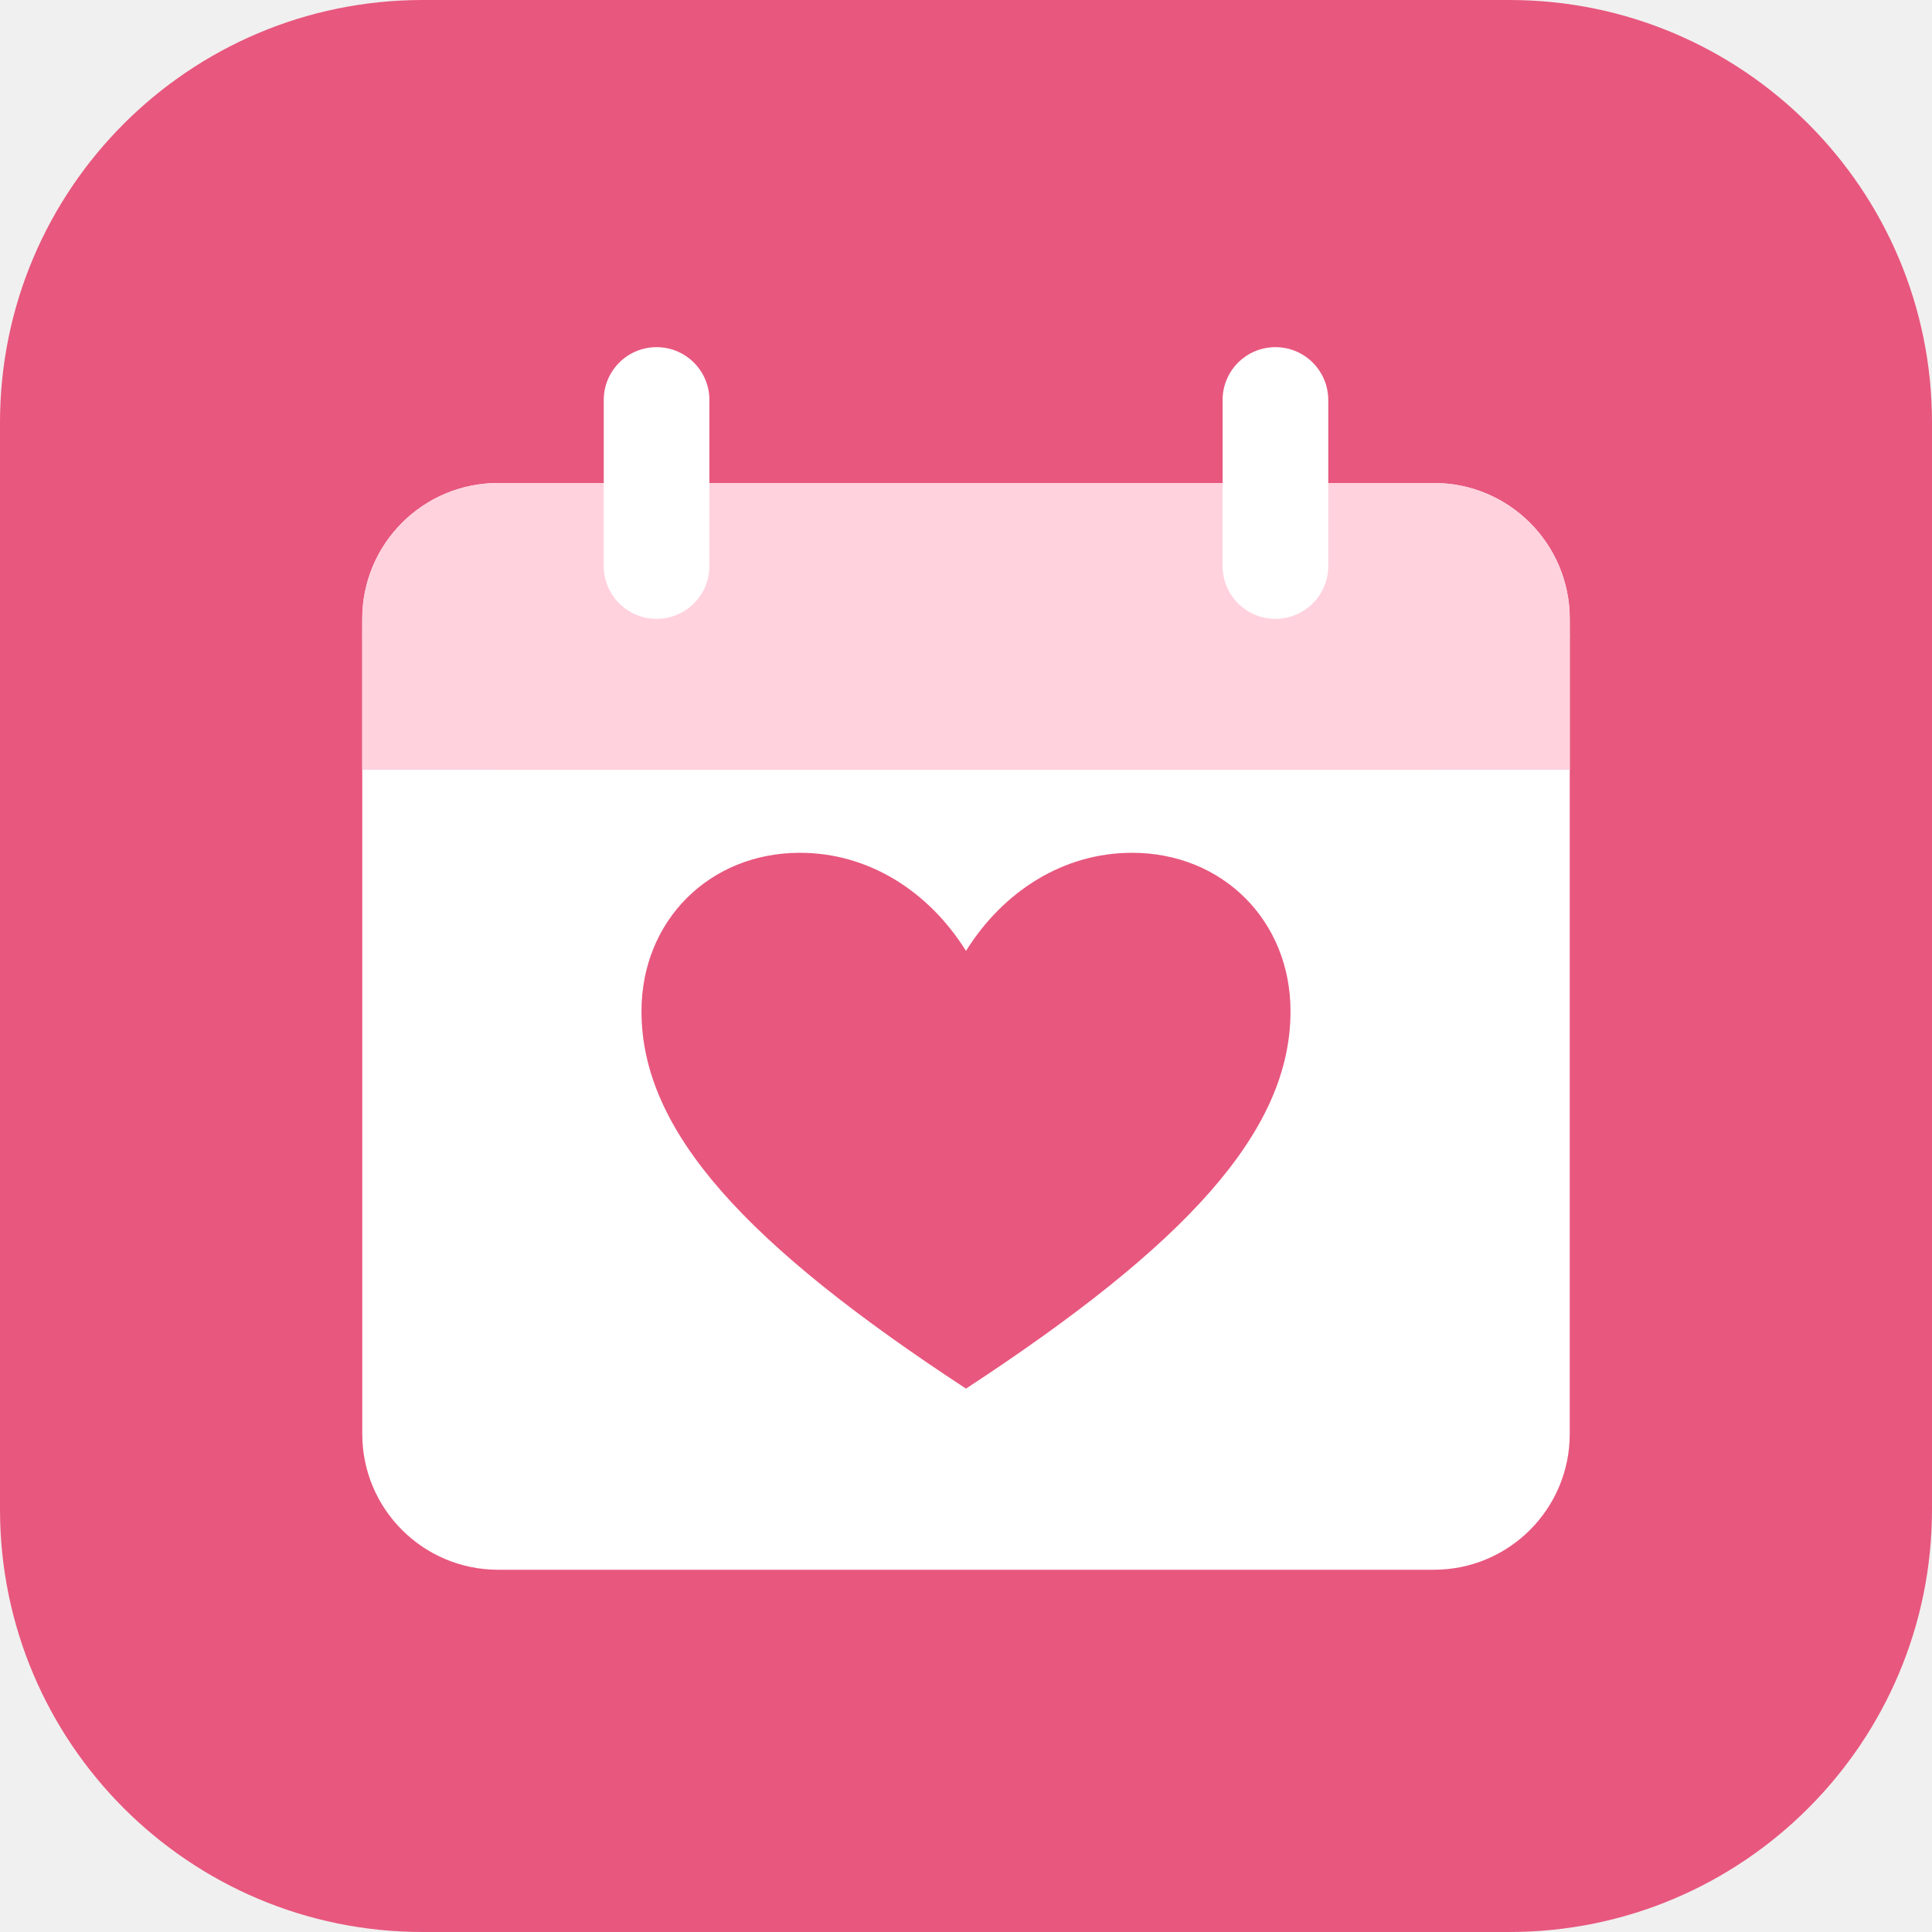
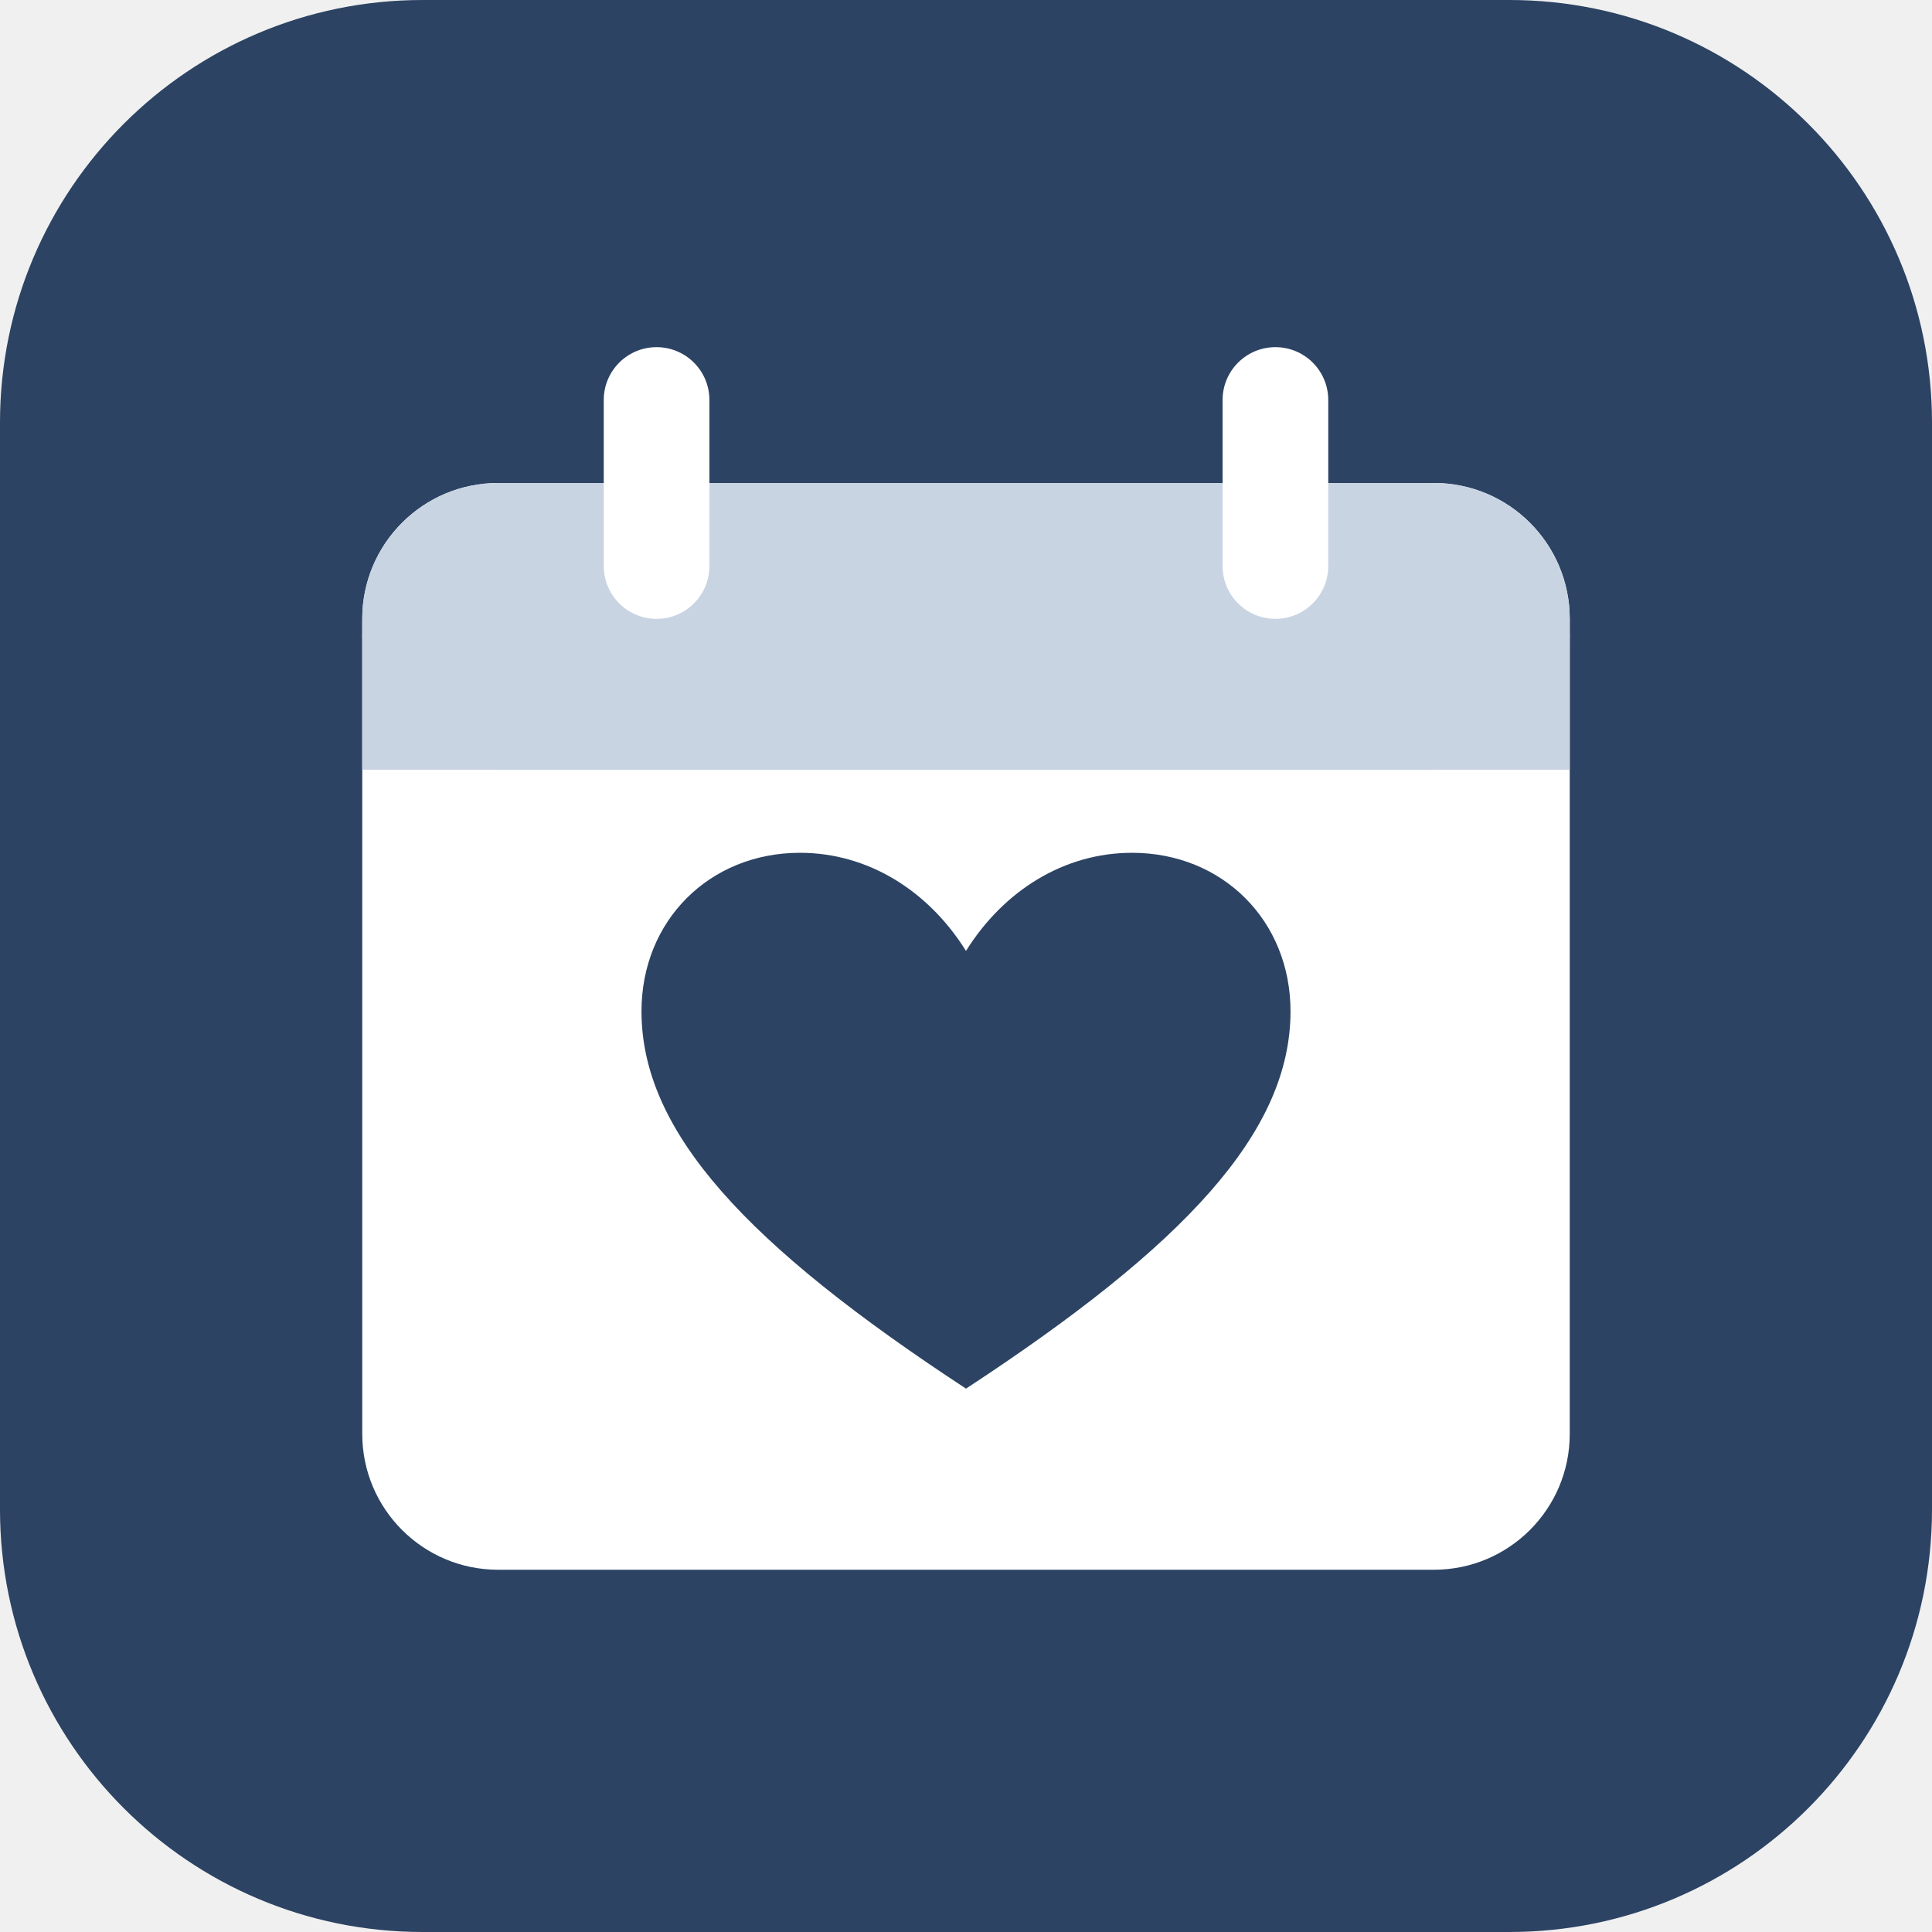
<svg xmlns="http://www.w3.org/2000/svg" viewBox="0 0 512 512">
-   <rect width="512" height="512" rx="112" fill="#e8577e" />
+   <rect width="512" height="512" rx="112" fill="#2c4363" />
  <rect x="96" y="128" width="320" height="288" rx="36" fill="#fff" />
-   <rect x="96" y="128" width="320" height="76" rx="36" fill="#ffd2de" />
-   <rect x="96" y="168" width="320" height="36" fill="#ffd2de" />
+   <rect x="96" y="128" width="320" height="76" rx="36" fill="#c9d4e3" />
+   <rect x="96" y="168" width="320" height="36" fill="#c9d4e3" />
  <rect x="160" y="92" width="28" height="72" rx="14" fill="#fff" />
  <rect x="324" y="92" width="28" height="72" rx="14" fill="#fff" />
-   <path d="M256 368c-58-38-86-68-86-100 0-24 18-42 42-42 18 0 34 10 44 26 10-16 26-26 44-26 24 0 42 18 42 42 0 32-28 62-86 100z" fill="#e8577e" />
+   <path d="M256 368c-58-38-86-68-86-100 0-24 18-42 42-42 18 0 34 10 44 26 10-16 26-26 44-26 24 0 42 18 42 42 0 32-28 62-86 100z" fill="#2c4363" />
</svg>
